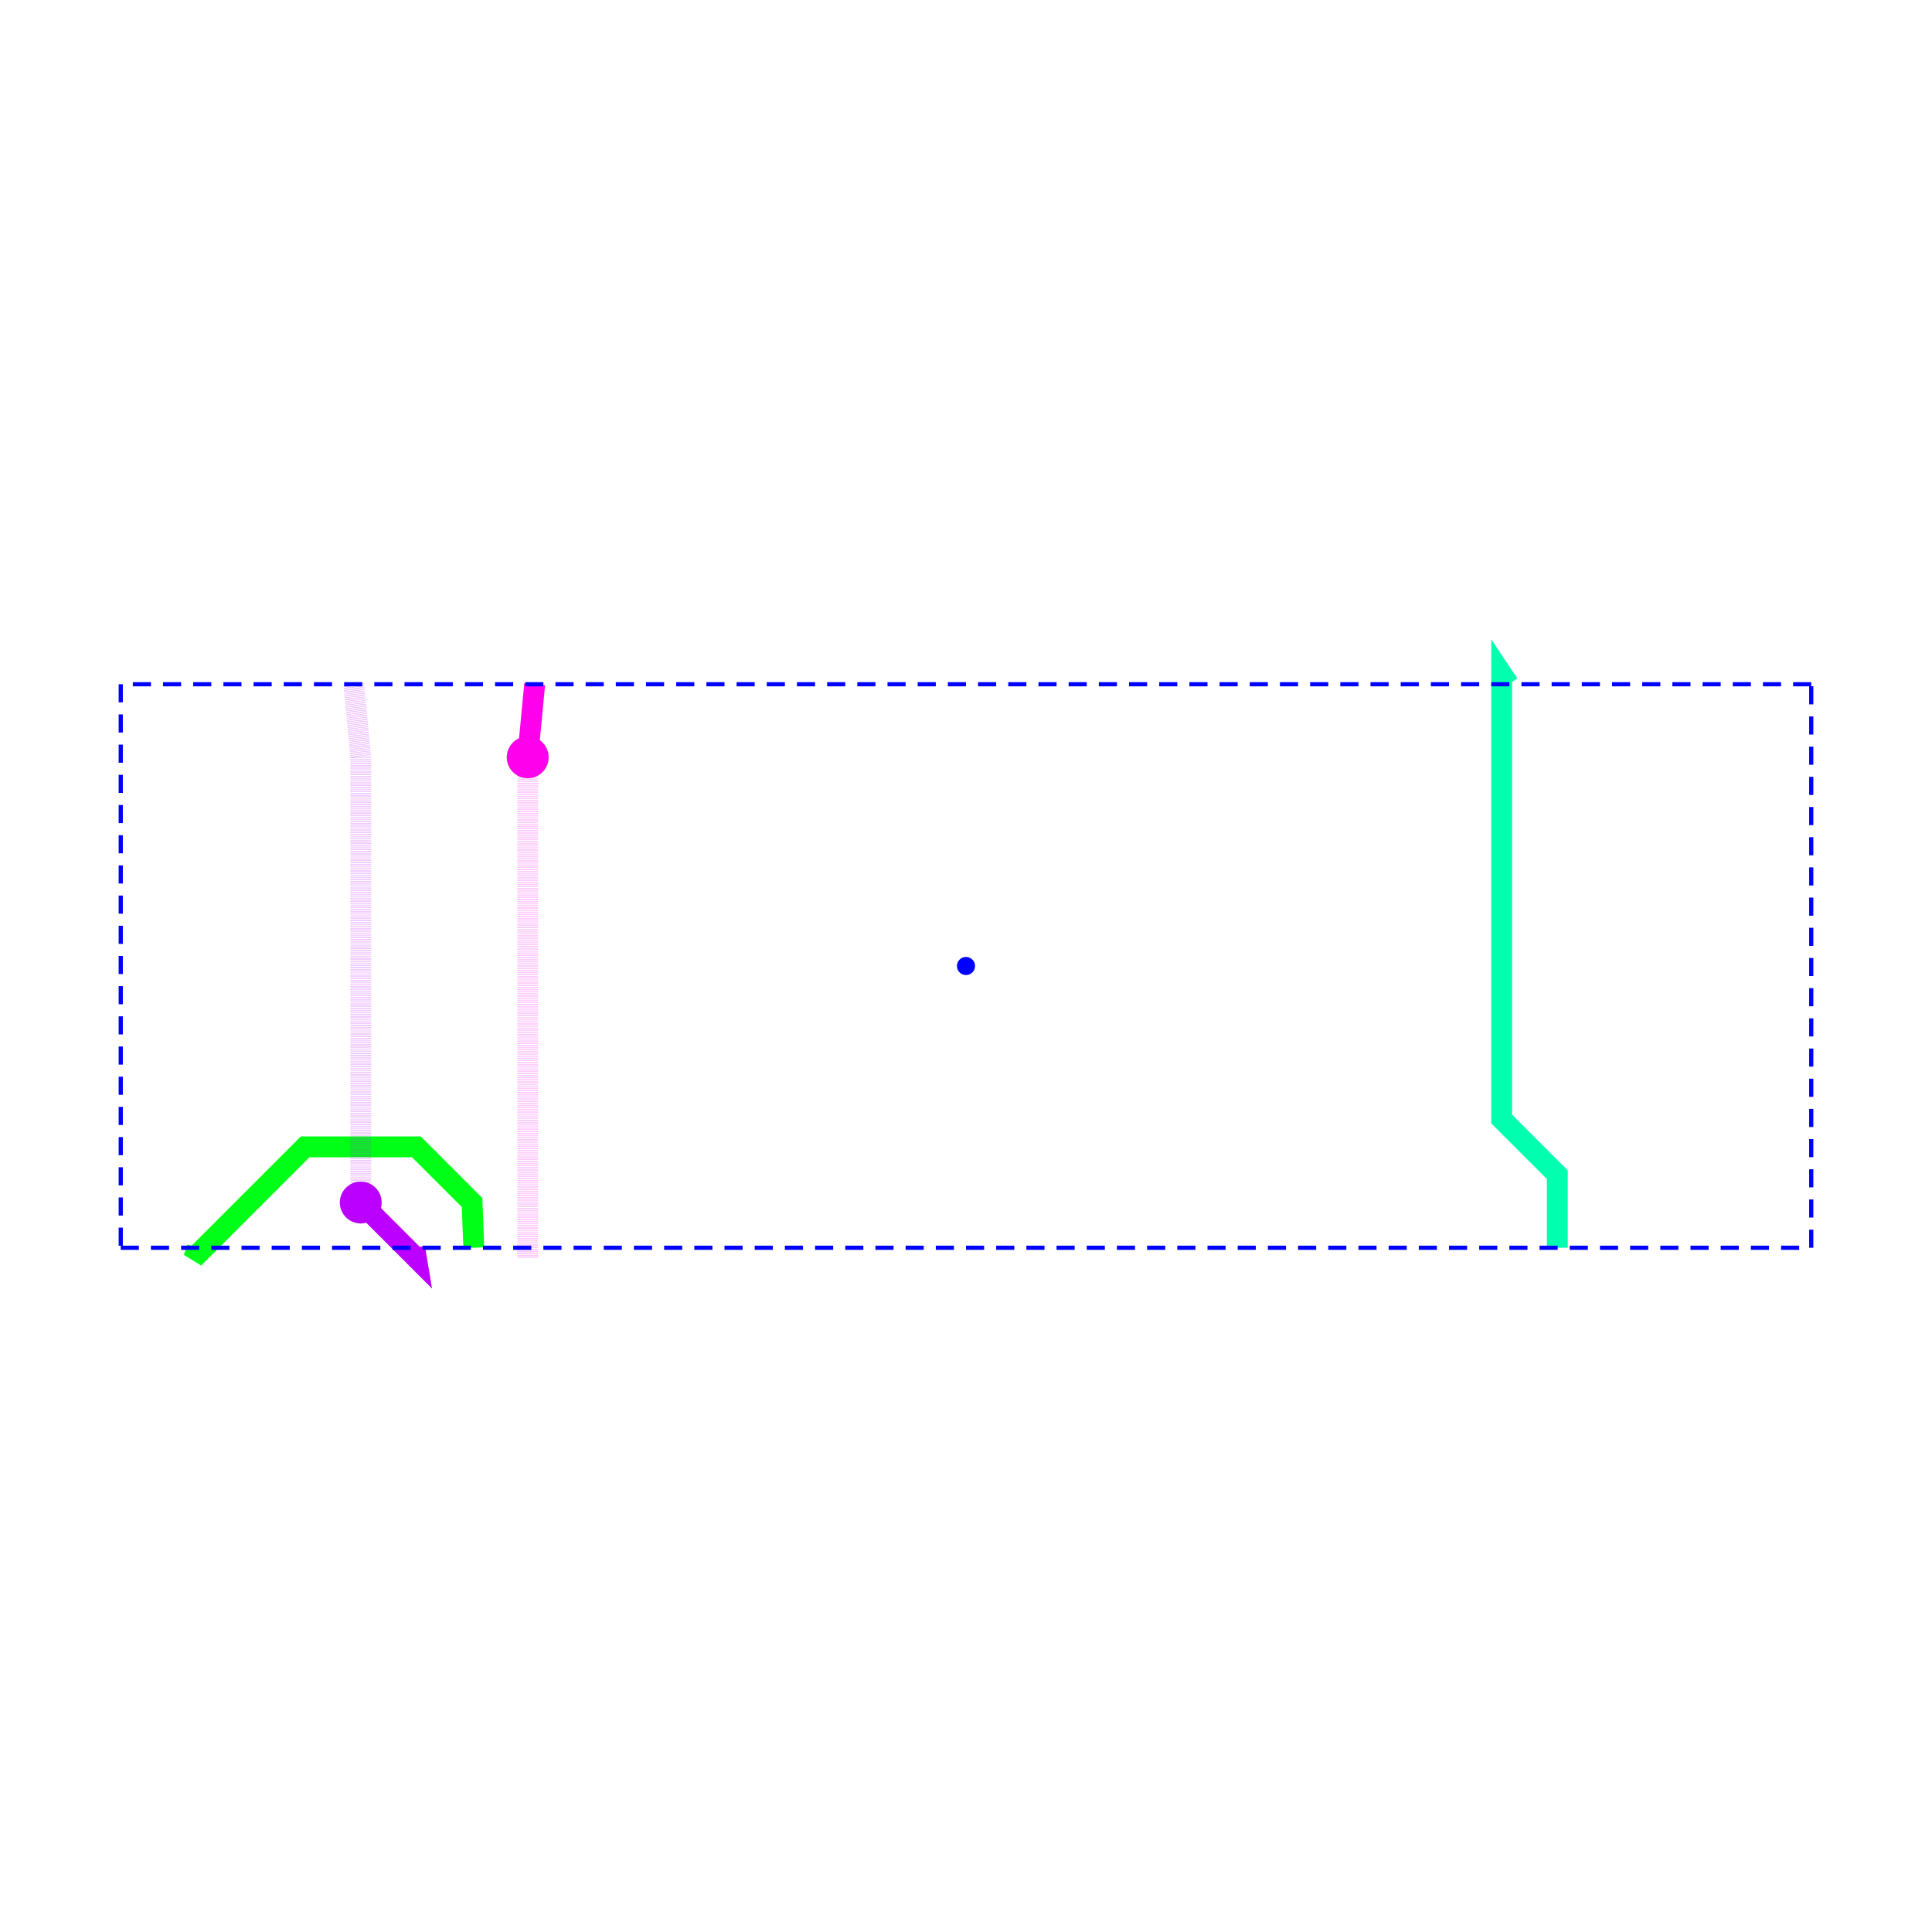
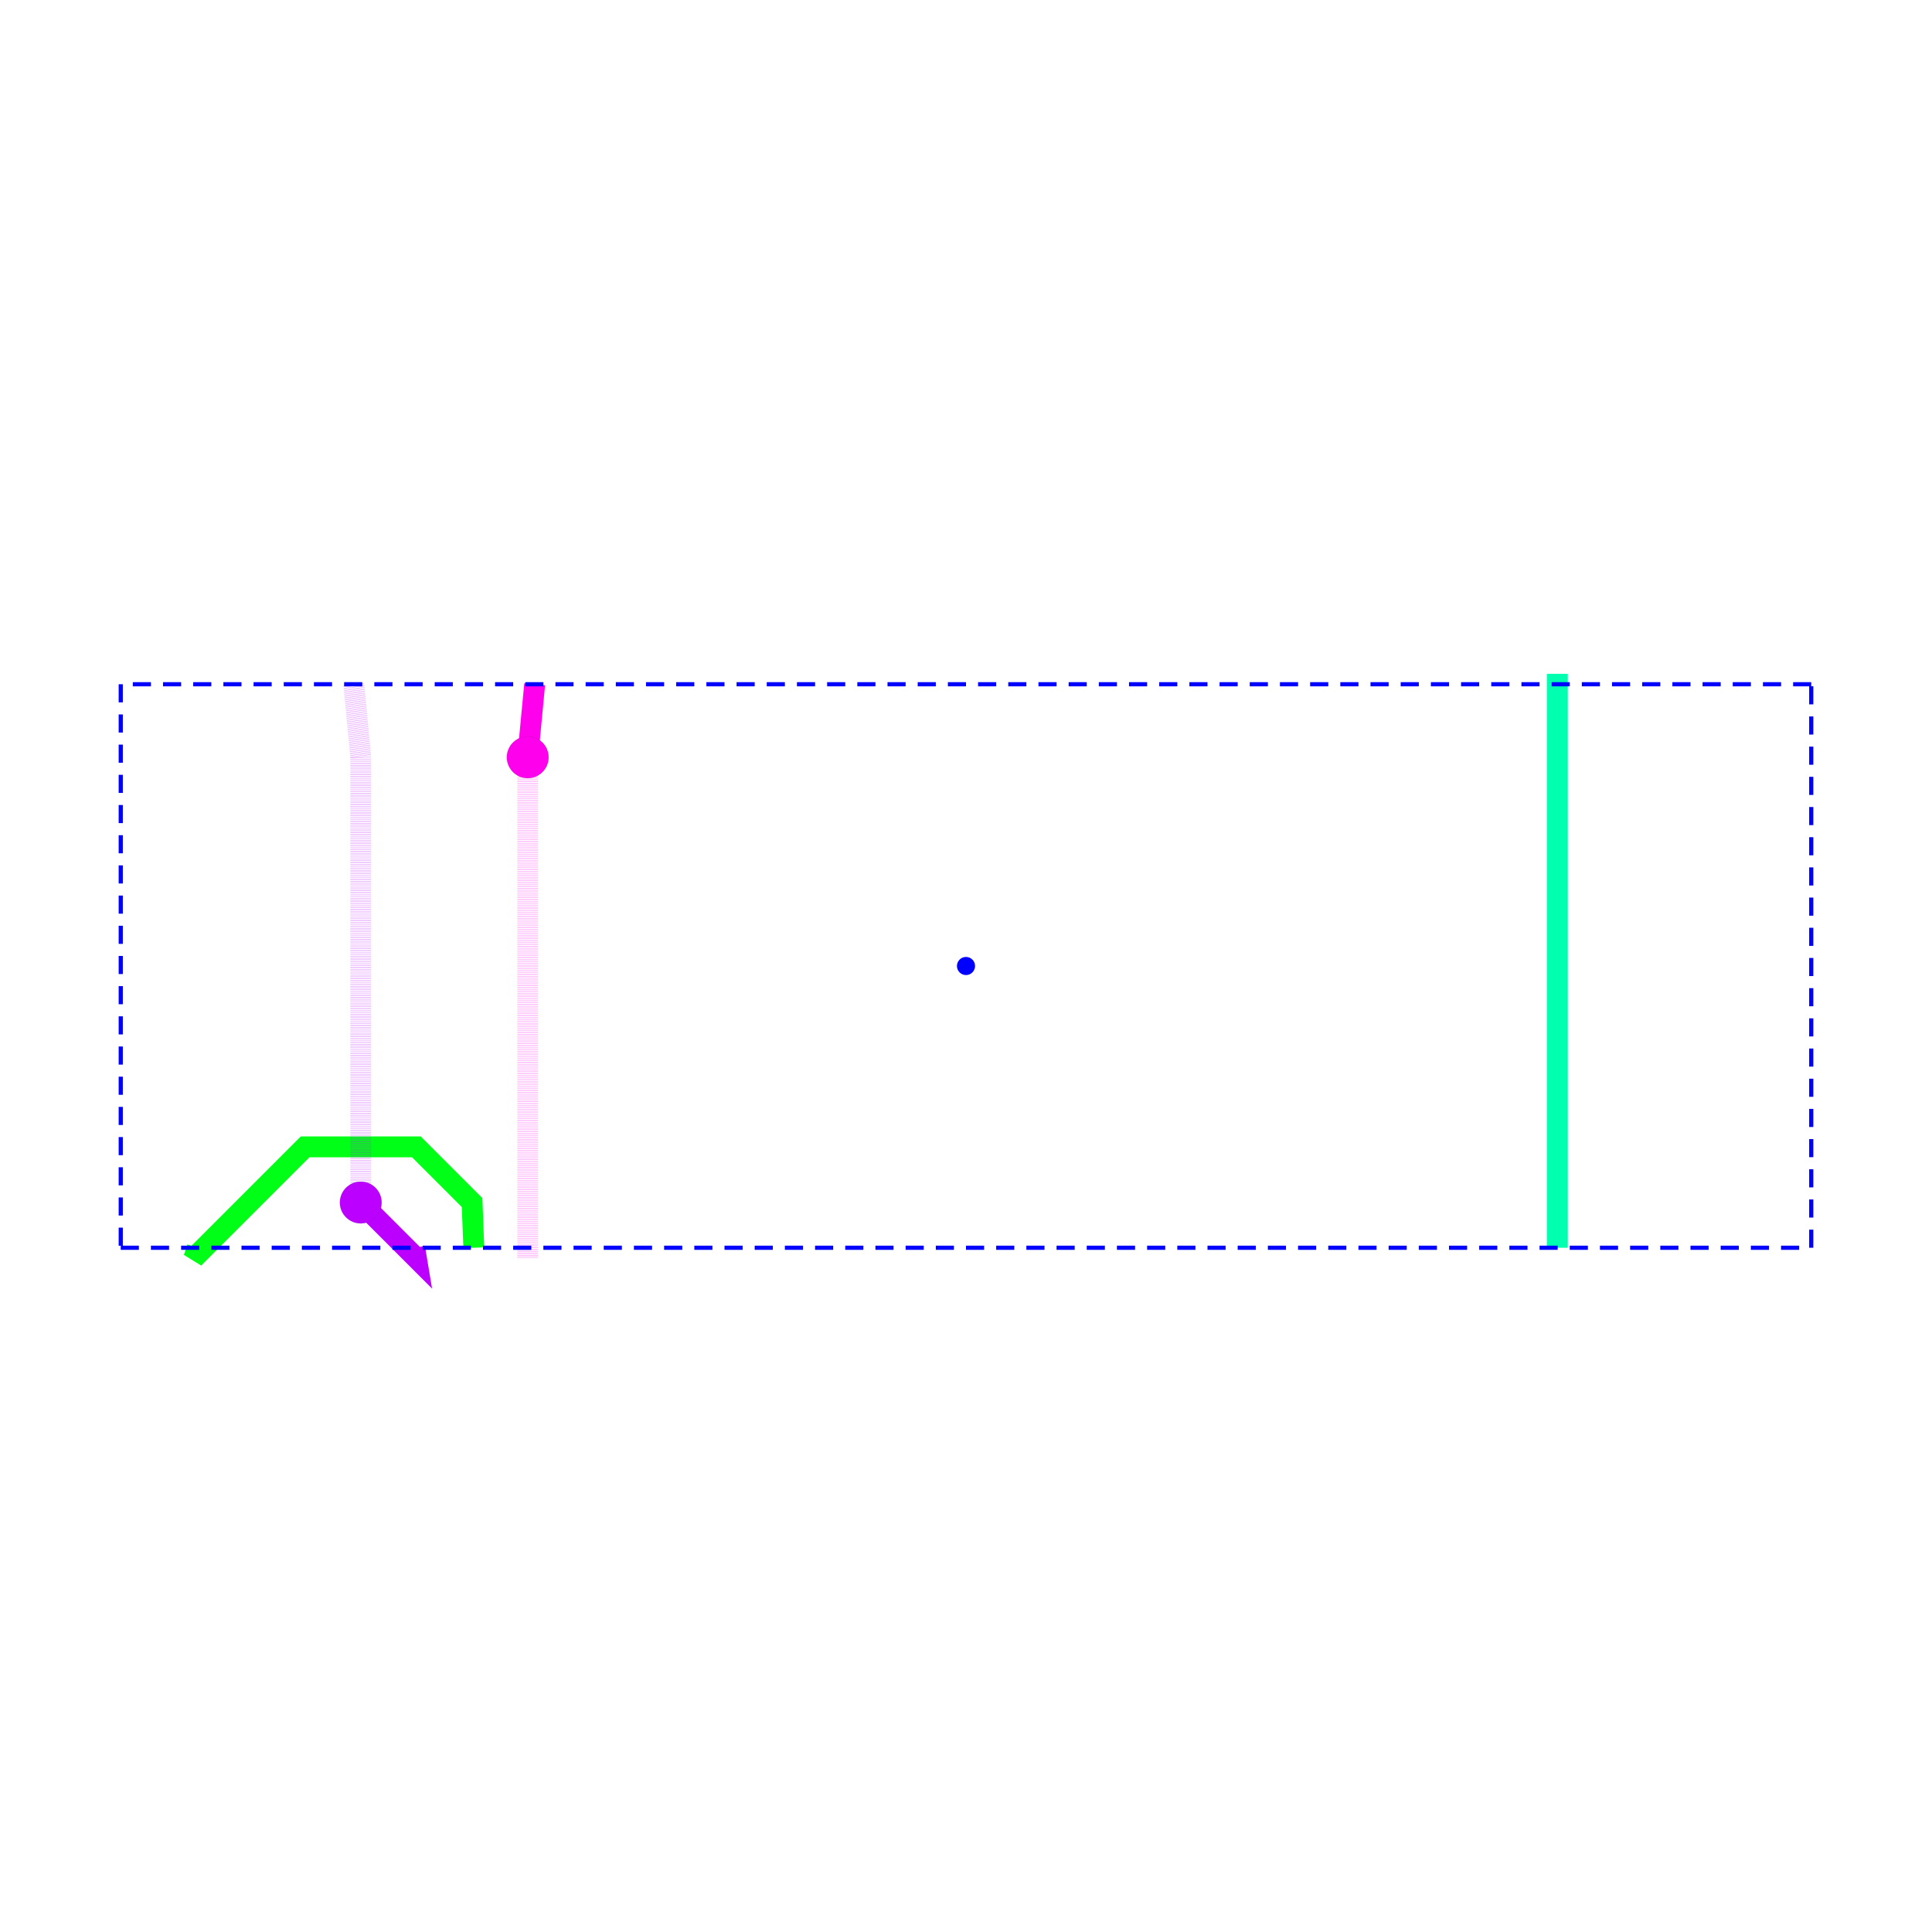
<svg xmlns="http://www.w3.org/2000/svg" width="640" height="640" viewBox="0 0 640 640">
  <rect width="100%" height="100%" fill="white" />
  <g>
    <polyline data-points="-1.7749999999999997,3.4749999999999996 -1.8,3.4000000000000004 -1.4,3.8000000000000003 -0.9999999999999999,4.2 -0.5999999999999999,4.2 -0.19999999999999984,4.2 0.20000000000000018,3.8000000000000003 0.21249999999999997,3.4749999999999996" data-type="line" data-label="source_net_4_mst1" points="65.35,413.333 64.198,416.79 82.634,398.354 101.07,379.918 119.506,379.918 137.942,379.918 156.379,398.354 156.955,413.333" fill="none" stroke="hsl(125.263, 100%, 50%)" stroke-width="6.914" />
  </g>
  <g>
    <polyline data-points="0.5999999999999999,3.4749999999999996 0.6000000000000001,3.4000000000000004 0.6000000000000001,3.8000000000000003 0.6000000000000001,4.2 0.6000000000000001,4.6000000000000005 0.6000000000000001,5.000000000000001 0.6000000000000001,5.400000000000001 0.6000000000000001,5.800000000000002 0.6000000000000001,6.200000000000002 0.6000000000000001,6.600000000000002 0.6000000000000001,7.000000000000003" data-type="line" data-label="source_net_1_mst1" points="174.815,413.333 174.815,416.79 174.815,398.354 174.815,379.918 174.815,361.481 174.815,343.045 174.815,324.609 174.815,306.173 174.815,287.737 174.815,269.3 174.815,250.864" fill="none" stroke="rgba(255,0,238,0.5)" stroke-width="6.914" stroke-dasharray="0.1 0.3" />
  </g>
  <g>
    <polyline data-points="0.6000000000000001,7.000000000000003 0.6499999999999999,7.525" data-type="line" data-label="source_net_1_mst1" points="174.815,250.864 177.119,226.667" fill="none" stroke="hsl(304.211, 100%, 50%)" stroke-width="6.914" />
  </g>
  <g>
    <polyline data-points="-0.2125,3.4749999999999996 -0.2,3.4000000000000004 -0.6000000000000001,3.8000000000000003" data-type="line" data-label="source_net_0" points="137.366,413.333 137.942,416.79 119.506,398.354" fill="none" stroke="hsl(284.211, 100%, 50%)" stroke-width="6.914" />
  </g>
  <g>
    <polyline data-points="-0.6000000000000001,3.8000000000000003 -0.6000000000000001,4.2 -0.6000000000000001,4.6000000000000005 -0.6000000000000001,5.000000000000001 -0.6000000000000001,5.400000000000001 -0.6000000000000001,5.800000000000002 -0.6000000000000001,6.200000000000002 -0.6000000000000001,6.600000000000002 -0.6000000000000001,7.000000000000003 -0.6499999999999999,7.525" data-type="line" data-label="source_net_0" points="119.506,398.354 119.506,379.918 119.506,361.481 119.506,343.045 119.506,324.609 119.506,306.173 119.506,287.737 119.506,269.3 119.506,250.864 117.202,226.667" fill="none" stroke="rgba(187,0,255,0.5)" stroke-width="6.914" stroke-dasharray="0.1 0.3" />
  </g>
  <g>
-     <polyline data-points="7.649999999999999,7.525 7.6000000000000005,7.6000000000000005 7.6000000000000005,7.2 7.6000000000000005,6.8 7.6000000000000005,6.3999999999999995 7.6000000000000005,5.999999999999999 7.6000000000000005,5.599999999999999 7.6000000000000005,5.199999999999998 7.6000000000000005,4.799999999999998 7.6000000000000005,4.399999999999998 8,3.999999999999998 8,3.4749999999999996" data-type="line" data-label="source_net_2_mst0" points="499.753,226.667 497.449,223.21 497.449,241.646 497.449,260.082 497.449,278.519 497.449,296.955 497.449,315.391 497.449,333.827 497.449,352.263 497.449,370.7 515.885,389.136 515.885,413.333" fill="none" stroke="hsl(161.053, 100%, 50%)" stroke-width="6.914" />
+     <polyline data-points="8,7.525 8,7.6000000000000005 8,7.2 8,6.8 8,6.3999999999999995 8,5.999999999999999 8,5.599999999999999 8,5.199999999999998 8,4.799999999999998 8,4.399999999999998 8,3.999999999999998 8,3.4749999999999996" data-type="line" data-label="source_net_2_mst0" points="515.885,226.667 515.885,223.21 515.885,241.646 515.885,260.082 515.885,278.519 515.885,296.955 515.885,315.391 515.885,333.827 515.885,352.263 515.885,370.7 515.885,389.136 515.885,413.333" fill="none" stroke="hsl(161.053, 100%, 50%)" stroke-width="6.914" />
  </g>
  <g>
    <polyline data-points="-2.3249999999999993,3.475 9.825,3.475" data-type="line" data-label="hd_node_marker node: cmn_2 status: solved solver: SingleHighDensityRouteSolver6_VertHorzLayer_FutureCost iterations: 66 routes: 4 nodePf: 0.026490258404940858 portPoints: 8" points="40,413.333 600,413.333" fill="none" stroke="blue" stroke-width="1.383" stroke-dasharray="6, 4" />
  </g>
  <g>
    <polyline data-points="9.825,3.475 9.825,7.525" data-type="line" data-label="hd_node_marker node: cmn_2 status: solved solver: SingleHighDensityRouteSolver6_VertHorzLayer_FutureCost iterations: 66 routes: 4 nodePf: 0.026490258404940858 portPoints: 8" points="600,413.333 600,226.667" fill="none" stroke="blue" stroke-width="1.383" stroke-dasharray="6, 4" />
  </g>
  <g>
    <polyline data-points="9.825,7.525 -2.3249999999999993,7.525" data-type="line" data-label="hd_node_marker node: cmn_2 status: solved solver: SingleHighDensityRouteSolver6_VertHorzLayer_FutureCost iterations: 66 routes: 4 nodePf: 0.026490258404940858 portPoints: 8" points="600,226.667 40,226.667" fill="none" stroke="blue" stroke-width="1.383" stroke-dasharray="6, 4" />
  </g>
  <g>
    <polyline data-points="-2.3249999999999993,7.525 -2.3249999999999993,3.475" data-type="line" data-label="hd_node_marker node: cmn_2 status: solved solver: SingleHighDensityRouteSolver6_VertHorzLayer_FutureCost iterations: 66 routes: 4 nodePf: 0.026490258404940858 portPoints: 8" points="40,226.667 40,413.333" fill="none" stroke="blue" stroke-width="1.383" stroke-dasharray="6, 4" />
  </g>
  <circle data-type="circle" data-label="" data-x="0.6000000000000001" data-y="7.000000000000003" cx="174.815" cy="250.864" r="6.914" fill="hsl(304.211, 100%, 50%)" stroke="black" stroke-width="0.022" />
  <circle data-type="circle" data-label="" data-x="-0.6000000000000001" data-y="3.8000000000000003" cx="119.506" cy="398.354" r="6.914" fill="hsl(284.211, 100%, 50%)" stroke="black" stroke-width="0.022" />
  <g>
    <circle data-type="point" data-label="hd_node_marker node: cmn_2 status: solved solver: SingleHighDensityRouteSolver6_VertHorzLayer_FutureCost iterations: 66 routes: 4 nodePf: 0.026490258404940858 portPoints: 8" data-x="3.75" data-y="5.5" cx="320" cy="320" r="3" fill="blue" />
  </g>
  <g id="crosshair" style="display: none">
    <line id="crosshair-h" y1="0" y2="640" stroke="#666" stroke-width="0.5" />
    <line id="crosshair-v" x1="0" x2="640" stroke="#666" stroke-width="0.5" />
    <text id="coordinates" font-family="monospace" font-size="12" fill="#666" />
  </g>
</svg>
